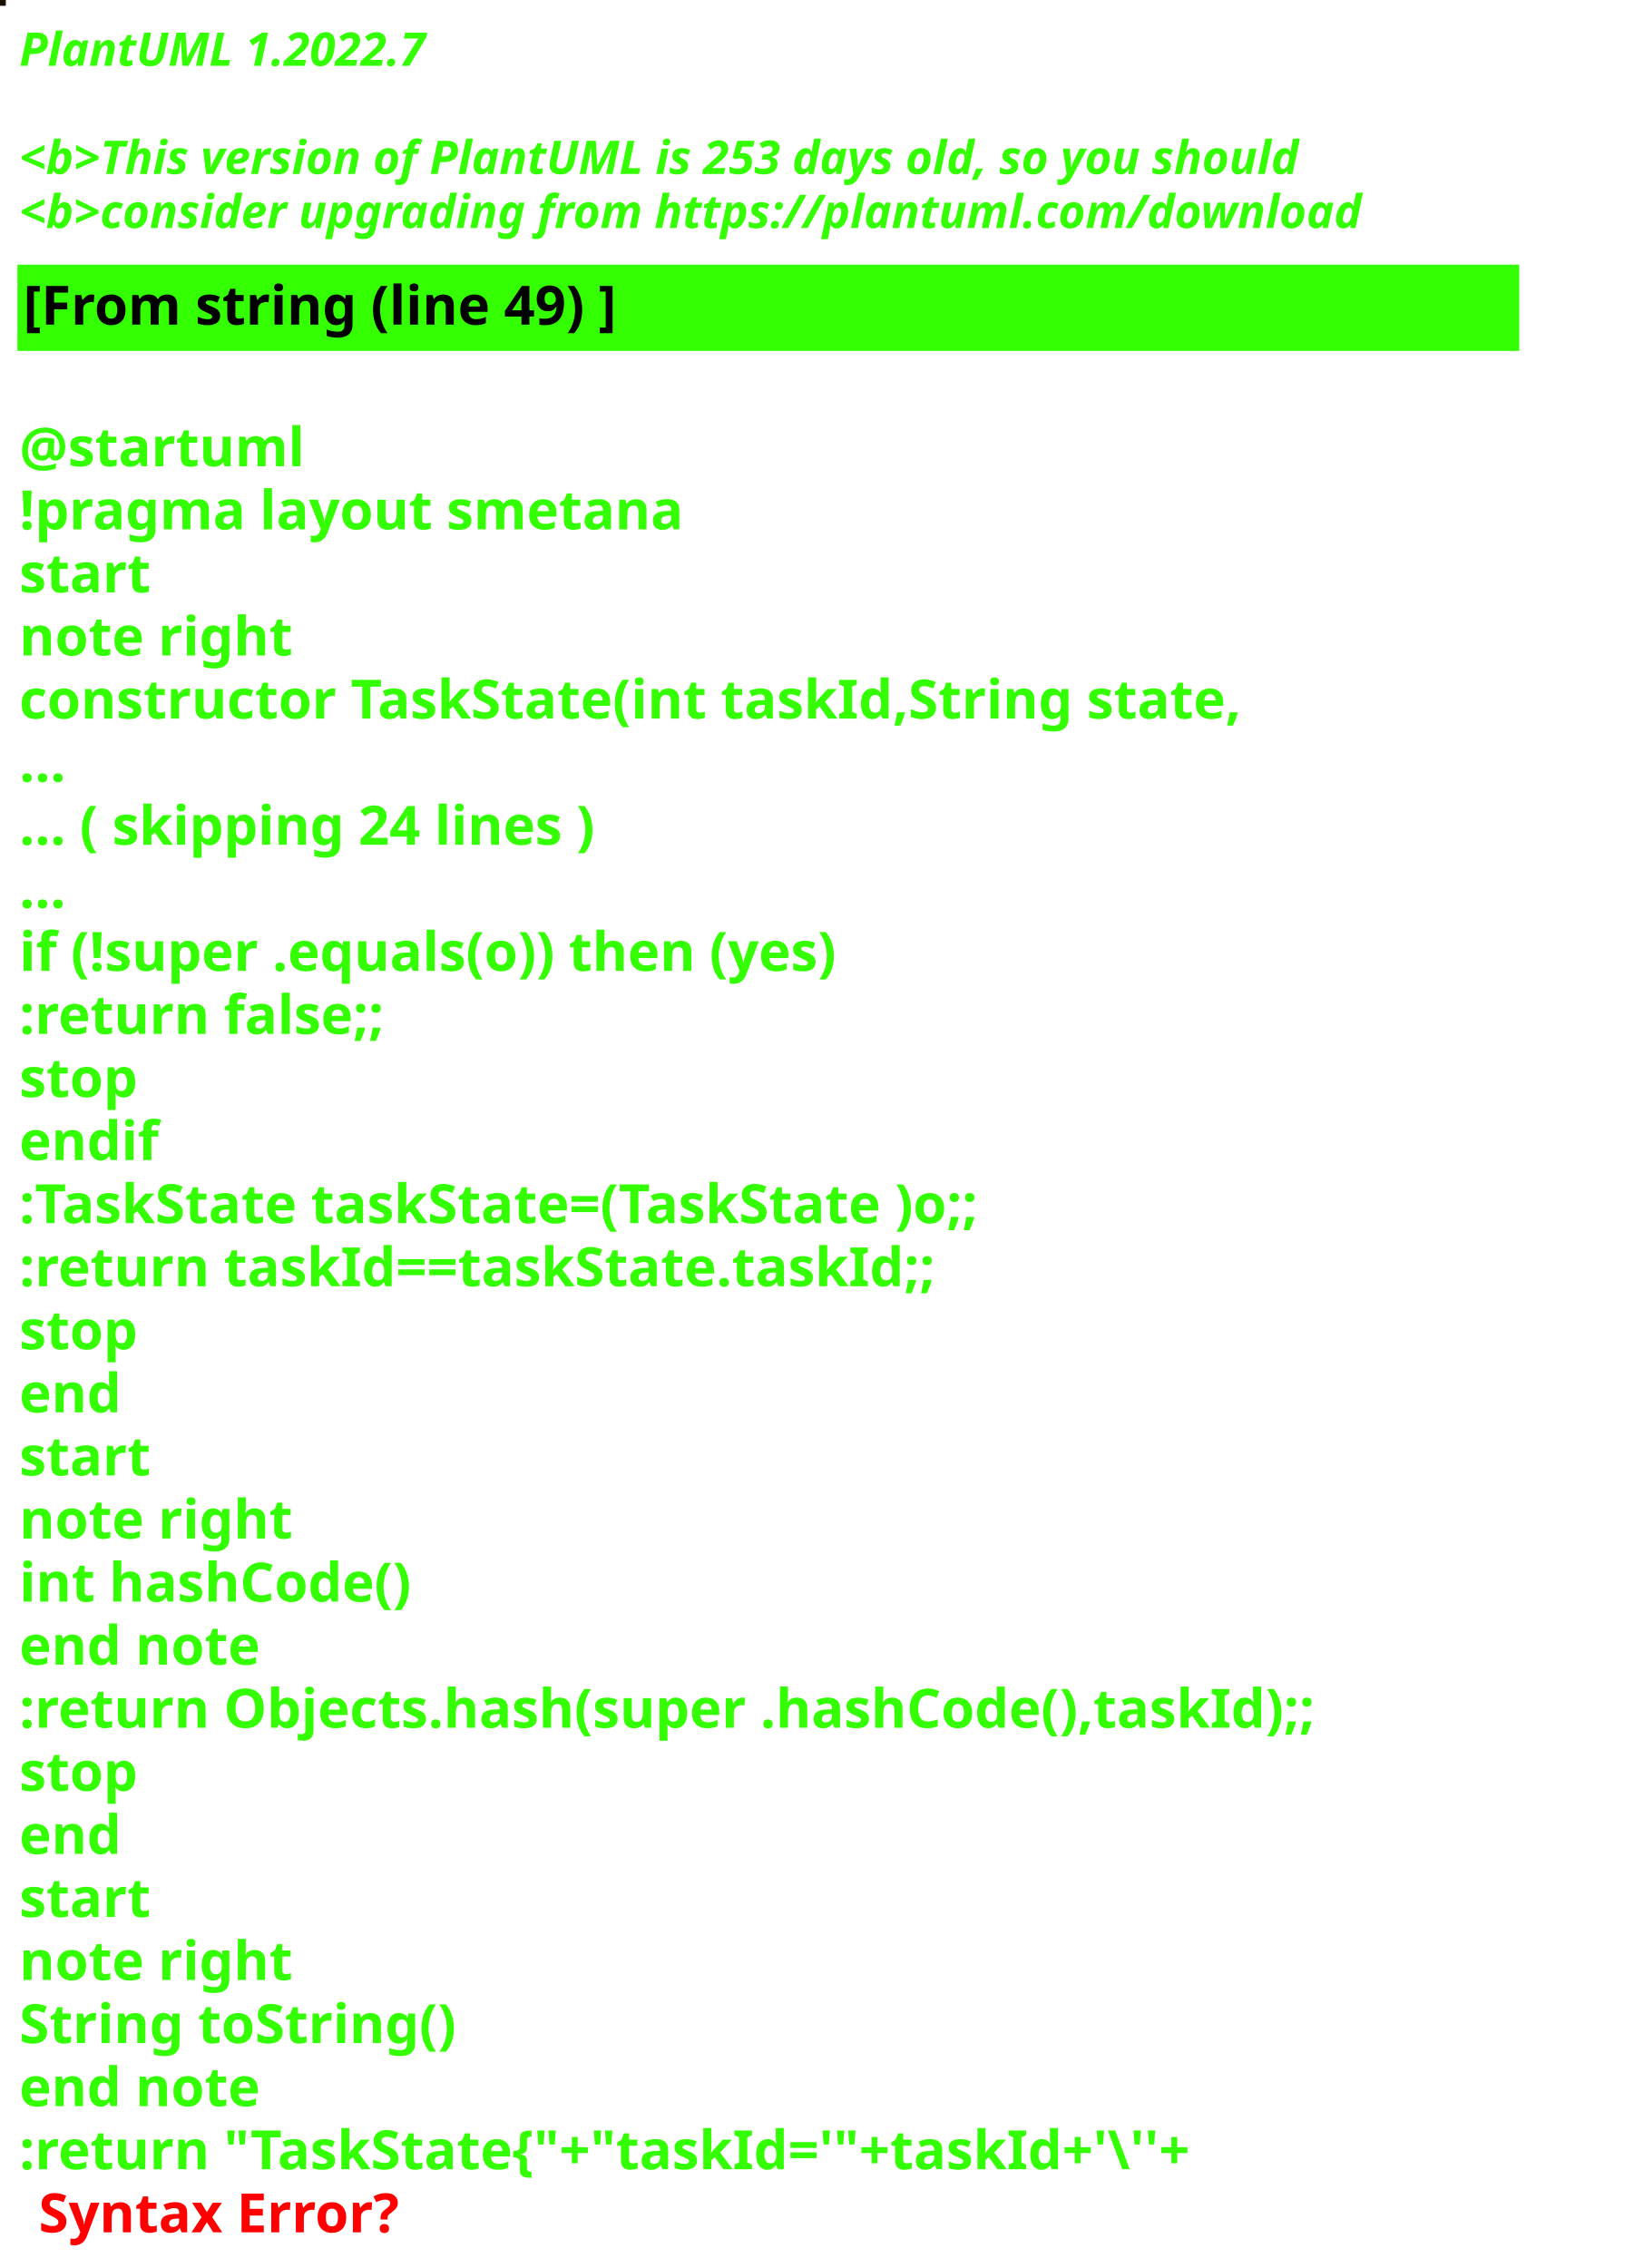
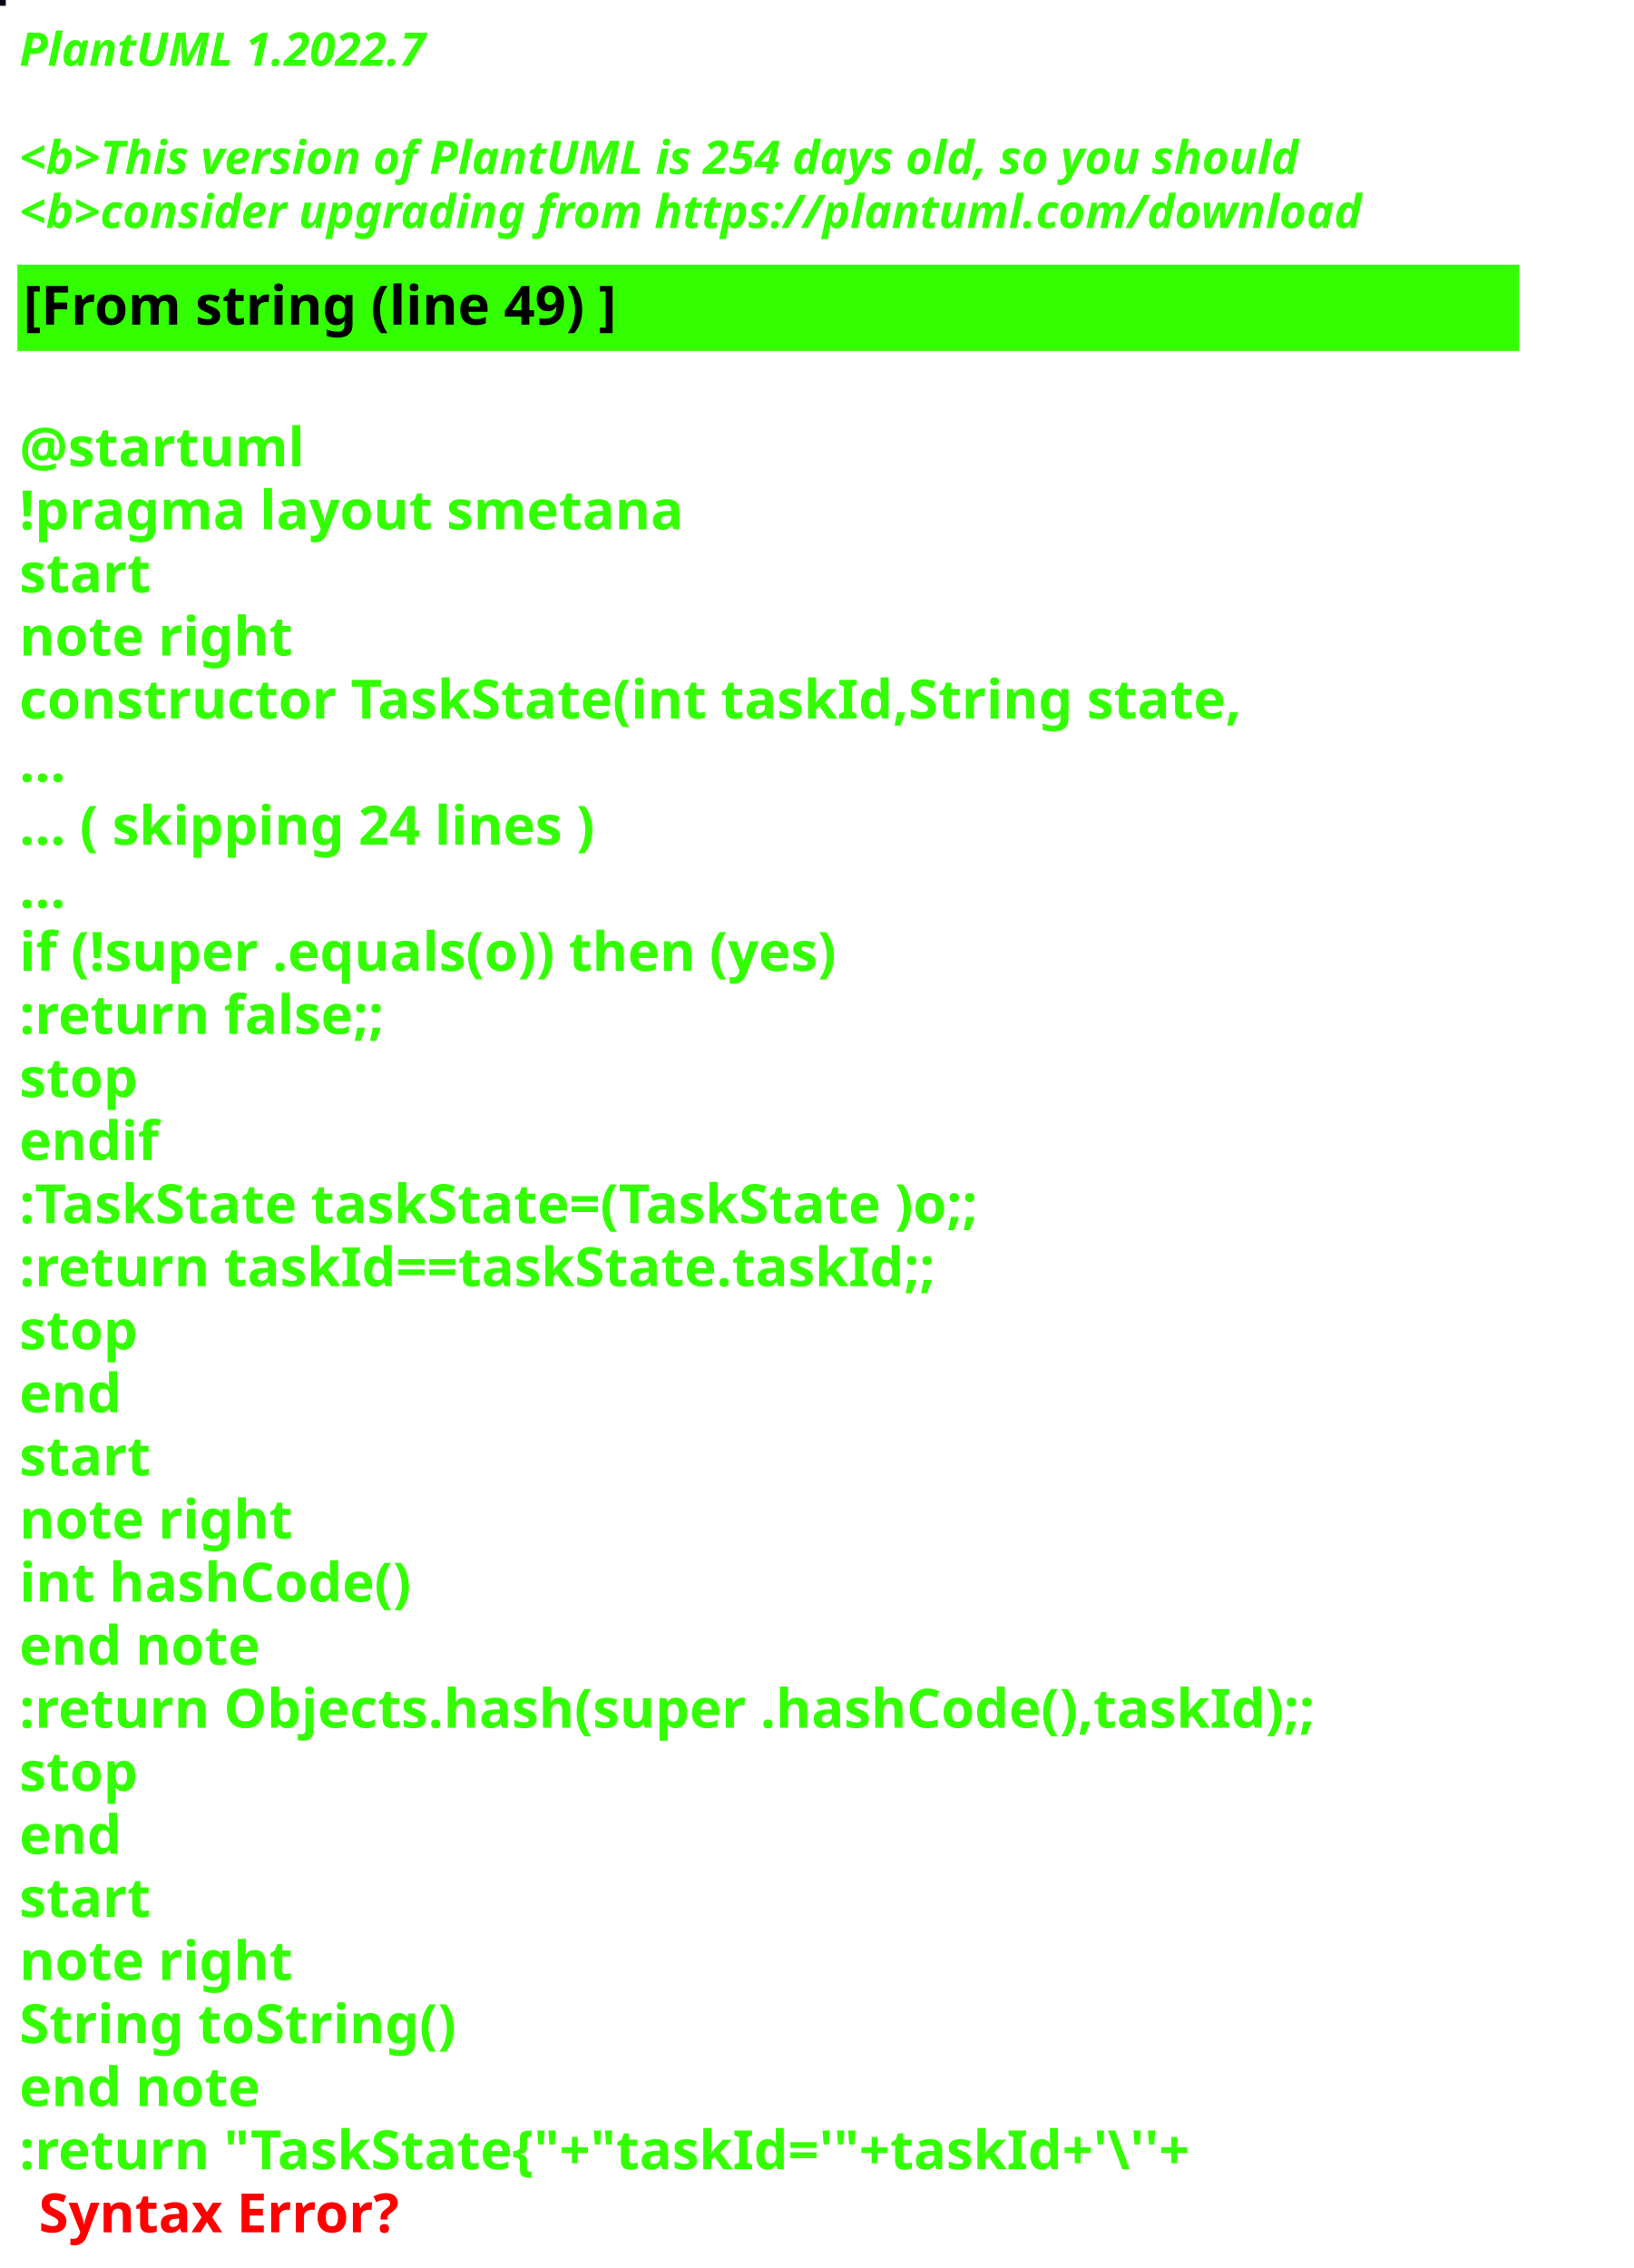
<svg xmlns="http://www.w3.org/2000/svg" contentStyleType="text/css" height="586px" preserveAspectRatio="none" style="width:422px;height:586px;background:#000000;" version="1.1" viewBox="0 0 422 586" width="422px" zoomAndPan="magnify">
  <defs />
  <g>
-     <rect fill="#1B0F00" height="1" style="stroke:#1B0F00;stroke-width:1.0;" width="1" x="0" y="0" />
+     <rect fill="#09091B" height="1" style="stroke:#09091B;stroke-width:1.0;" width="1" x="0" y="0" />
    <text fill="#33FF02" font-family="sans-serif" font-size="12" font-style="italic" font-weight="bold" lengthAdjust="spacing" textLength="127" x="5" y="17">PlantUML 1.2022.7</text>
    <text fill="#33FF02" font-family="sans-serif" font-size="12" font-style="italic" font-weight="bold" lengthAdjust="spacing" textLength="4" x="5" y="30.969"> </text>
-     <text fill="#33FF02" font-family="sans-serif" font-size="12" font-style="italic" font-weight="bold" lengthAdjust="spacing" textLength="399" x="5" y="44.938">&lt;b&gt;This version of PlantUML is 253 days old, so you should</text>
+     <text fill="#33FF02" font-family="sans-serif" font-size="12" font-style="italic" font-weight="bold" lengthAdjust="spacing" textLength="399" x="5" y="44.938">&lt;b&gt;This version of PlantUML is 254 days old, so you should</text>
    <text fill="#33FF02" font-family="sans-serif" font-size="12" font-style="italic" font-weight="bold" lengthAdjust="spacing" textLength="408" x="5" y="58.906">&lt;b&gt;consider upgrading from https://plantuml.com/download</text>
    <rect fill="#33FF02" height="21.297" style="stroke:#33FF02;stroke-width:1.0;" width="387" x="5" y="68.875" />
    <text fill="#000000" font-family="sans-serif" font-size="14" font-weight="bold" lengthAdjust="spacing" textLength="178" x="6" y="83.875">[From string (line 49) ]</text>
    <text fill="#33FF02" font-family="sans-serif" font-size="14" font-weight="bold" lengthAdjust="spacing" textLength="5" x="5" y="104.172"> </text>
    <text fill="#33FF02" font-family="sans-serif" font-size="14" font-weight="bold" lengthAdjust="spacing" textLength="79" x="5" y="120.469">@startuml</text>
    <text fill="#33FF02" font-family="sans-serif" font-size="14" font-weight="bold" lengthAdjust="spacing" textLength="190" x="5" y="136.766">!pragma layout smetana</text>
    <text fill="#33FF02" font-family="sans-serif" font-size="14" font-weight="bold" lengthAdjust="spacing" textLength="37" x="5" y="153.062">start</text>
    <text fill="#33FF02" font-family="sans-serif" font-size="14" font-weight="bold" lengthAdjust="spacing" textLength="78" x="5" y="169.359">note right</text>
    <text fill="#33FF02" font-family="sans-serif" font-size="14" font-weight="bold" lengthAdjust="spacing" textLength="356" x="5" y="185.656">constructor TaskState(int taskId,String state,</text>
    <text fill="#33FF02" font-family="sans-serif" font-size="14" font-weight="bold" lengthAdjust="spacing" textLength="15" x="5" y="201.953">...</text>
    <text fill="#33FF02" font-family="sans-serif" font-size="14" font-weight="bold" lengthAdjust="spacing" textLength="175" x="5" y="218.25">... ( skipping 24 lines )</text>
    <text fill="#33FF02" font-family="sans-serif" font-size="14" font-weight="bold" lengthAdjust="spacing" textLength="15" x="5" y="234.547">...</text>
    <text fill="#33FF02" font-family="sans-serif" font-size="14" font-weight="bold" lengthAdjust="spacing" textLength="249" x="5" y="250.844">if (!super .equals(o)) then (yes)</text>
    <text fill="#33FF02" font-family="sans-serif" font-size="14" font-weight="bold" lengthAdjust="spacing" textLength="111" x="5" y="267.141">:return false;;</text>
    <text fill="#33FF02" font-family="sans-serif" font-size="14" font-weight="bold" lengthAdjust="spacing" textLength="35" x="5" y="283.438">stop</text>
    <text fill="#33FF02" font-family="sans-serif" font-size="14" font-weight="bold" lengthAdjust="spacing" textLength="40" x="5" y="299.734">endif</text>
    <text fill="#33FF02" font-family="sans-serif" font-size="14" font-weight="bold" lengthAdjust="spacing" textLength="292" x="5" y="316.031">:TaskState taskState=(TaskState )o;;</text>
    <text fill="#33FF02" font-family="sans-serif" font-size="14" font-weight="bold" lengthAdjust="spacing" textLength="270" x="5" y="332.328">:return taskId==taskState.taskId;;</text>
    <text fill="#33FF02" font-family="sans-serif" font-size="14" font-weight="bold" lengthAdjust="spacing" textLength="35" x="5" y="348.625">stop</text>
    <text fill="#33FF02" font-family="sans-serif" font-size="14" font-weight="bold" lengthAdjust="spacing" textLength="30" x="5" y="364.922">end</text>
    <text fill="#33FF02" font-family="sans-serif" font-size="14" font-weight="bold" lengthAdjust="spacing" textLength="37" x="5" y="381.219">start</text>
    <text fill="#33FF02" font-family="sans-serif" font-size="14" font-weight="bold" lengthAdjust="spacing" textLength="78" x="5" y="397.516">note right</text>
    <text fill="#33FF02" font-family="sans-serif" font-size="14" font-weight="bold" lengthAdjust="spacing" textLength="116" x="5" y="413.812">int hashCode()</text>
    <text fill="#33FF02" font-family="sans-serif" font-size="14" font-weight="bold" lengthAdjust="spacing" textLength="71" x="5" y="430.109">end note</text>
    <text fill="#33FF02" font-family="sans-serif" font-size="14" font-weight="bold" lengthAdjust="spacing" textLength="387" x="5" y="446.406">:return Objects.hash(super .hashCode(),taskId);;</text>
    <text fill="#33FF02" font-family="sans-serif" font-size="14" font-weight="bold" lengthAdjust="spacing" textLength="35" x="5" y="462.703">stop</text>
    <text fill="#33FF02" font-family="sans-serif" font-size="14" font-weight="bold" lengthAdjust="spacing" textLength="30" x="5" y="479">end</text>
    <text fill="#33FF02" font-family="sans-serif" font-size="14" font-weight="bold" lengthAdjust="spacing" textLength="37" x="5" y="495.297">start</text>
    <text fill="#33FF02" font-family="sans-serif" font-size="14" font-weight="bold" lengthAdjust="spacing" textLength="78" x="5" y="511.594">note right</text>
    <text fill="#33FF02" font-family="sans-serif" font-size="14" font-weight="bold" lengthAdjust="spacing" textLength="127" x="5" y="527.891">String toString()</text>
    <text fill="#33FF02" font-family="sans-serif" font-size="14" font-weight="bold" lengthAdjust="spacing" textLength="71" x="5" y="544.188">end note</text>
    <text fill="#33FF02" font-family="sans-serif" font-size="14" font-weight="bold" lengthAdjust="spacing" text-decoration="wavy underline" textLength="352" x="5" y="560.484">:return "TaskState{"+"taskId='"+taskId+'\''+</text>
    <text fill="#FF0000" font-family="sans-serif" font-size="14" font-weight="bold" lengthAdjust="spacing" textLength="106" x="10" y="576.781">Syntax Error?</text>
  </g>
</svg>
